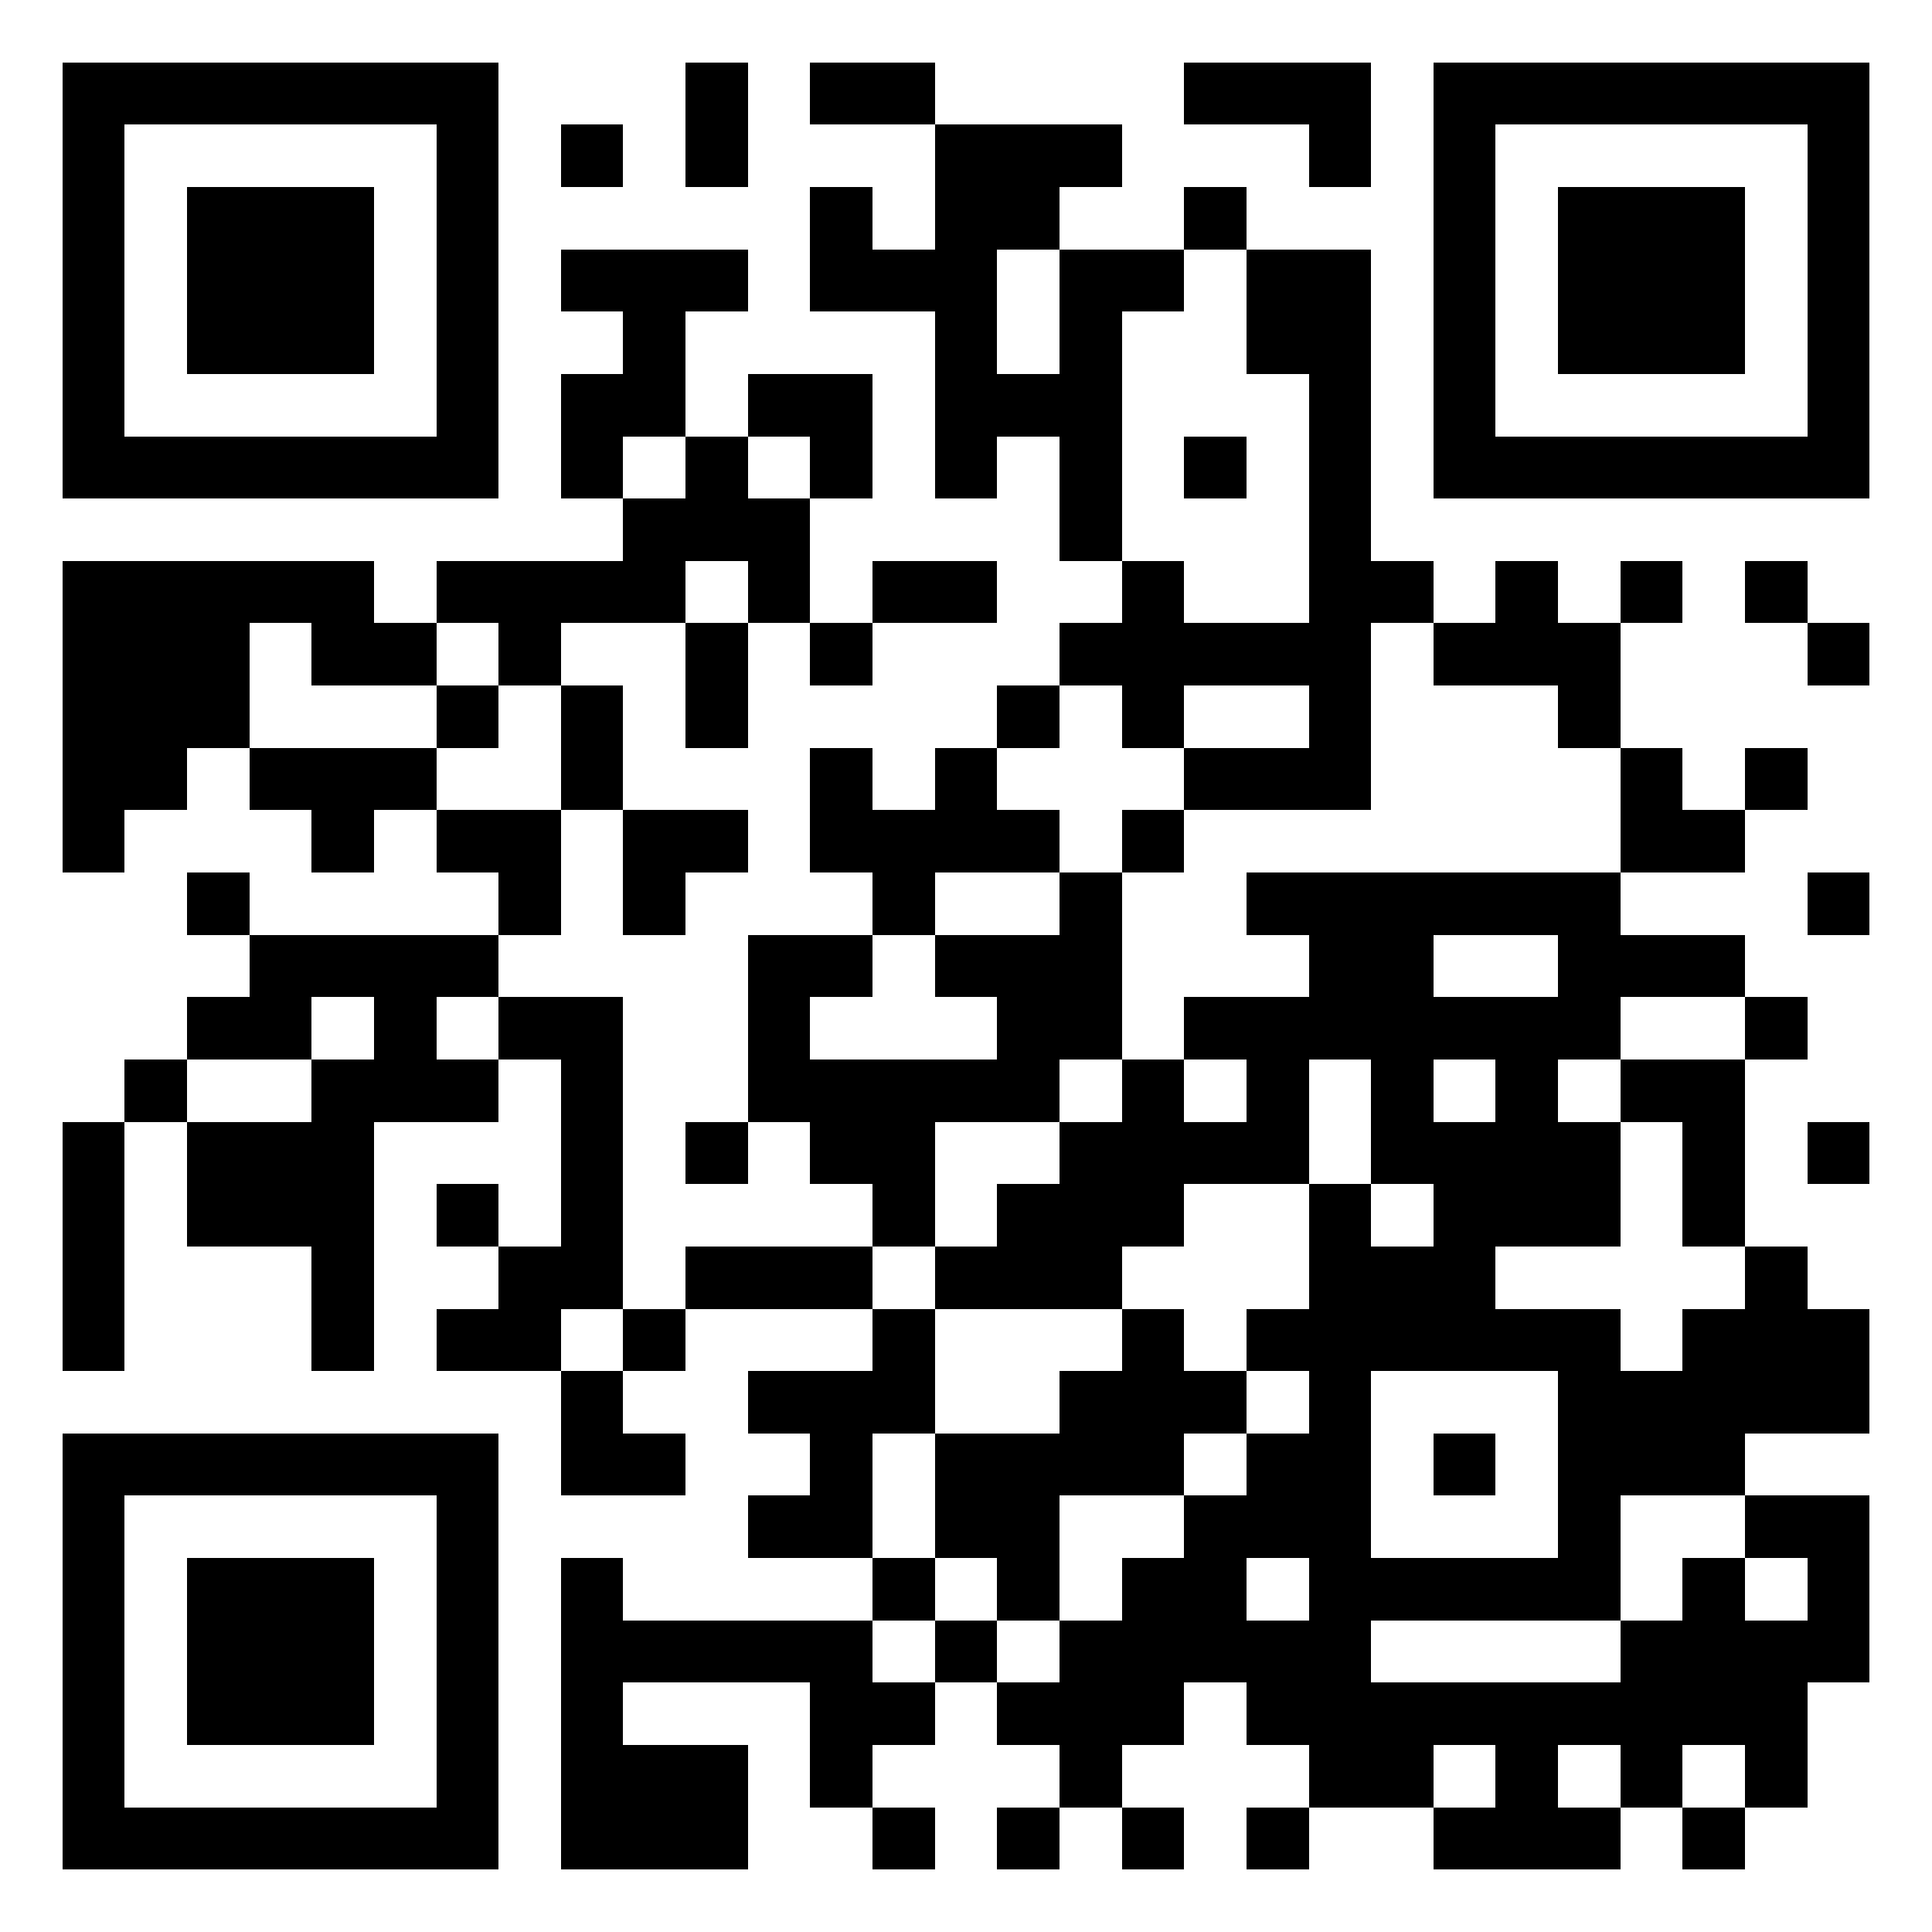
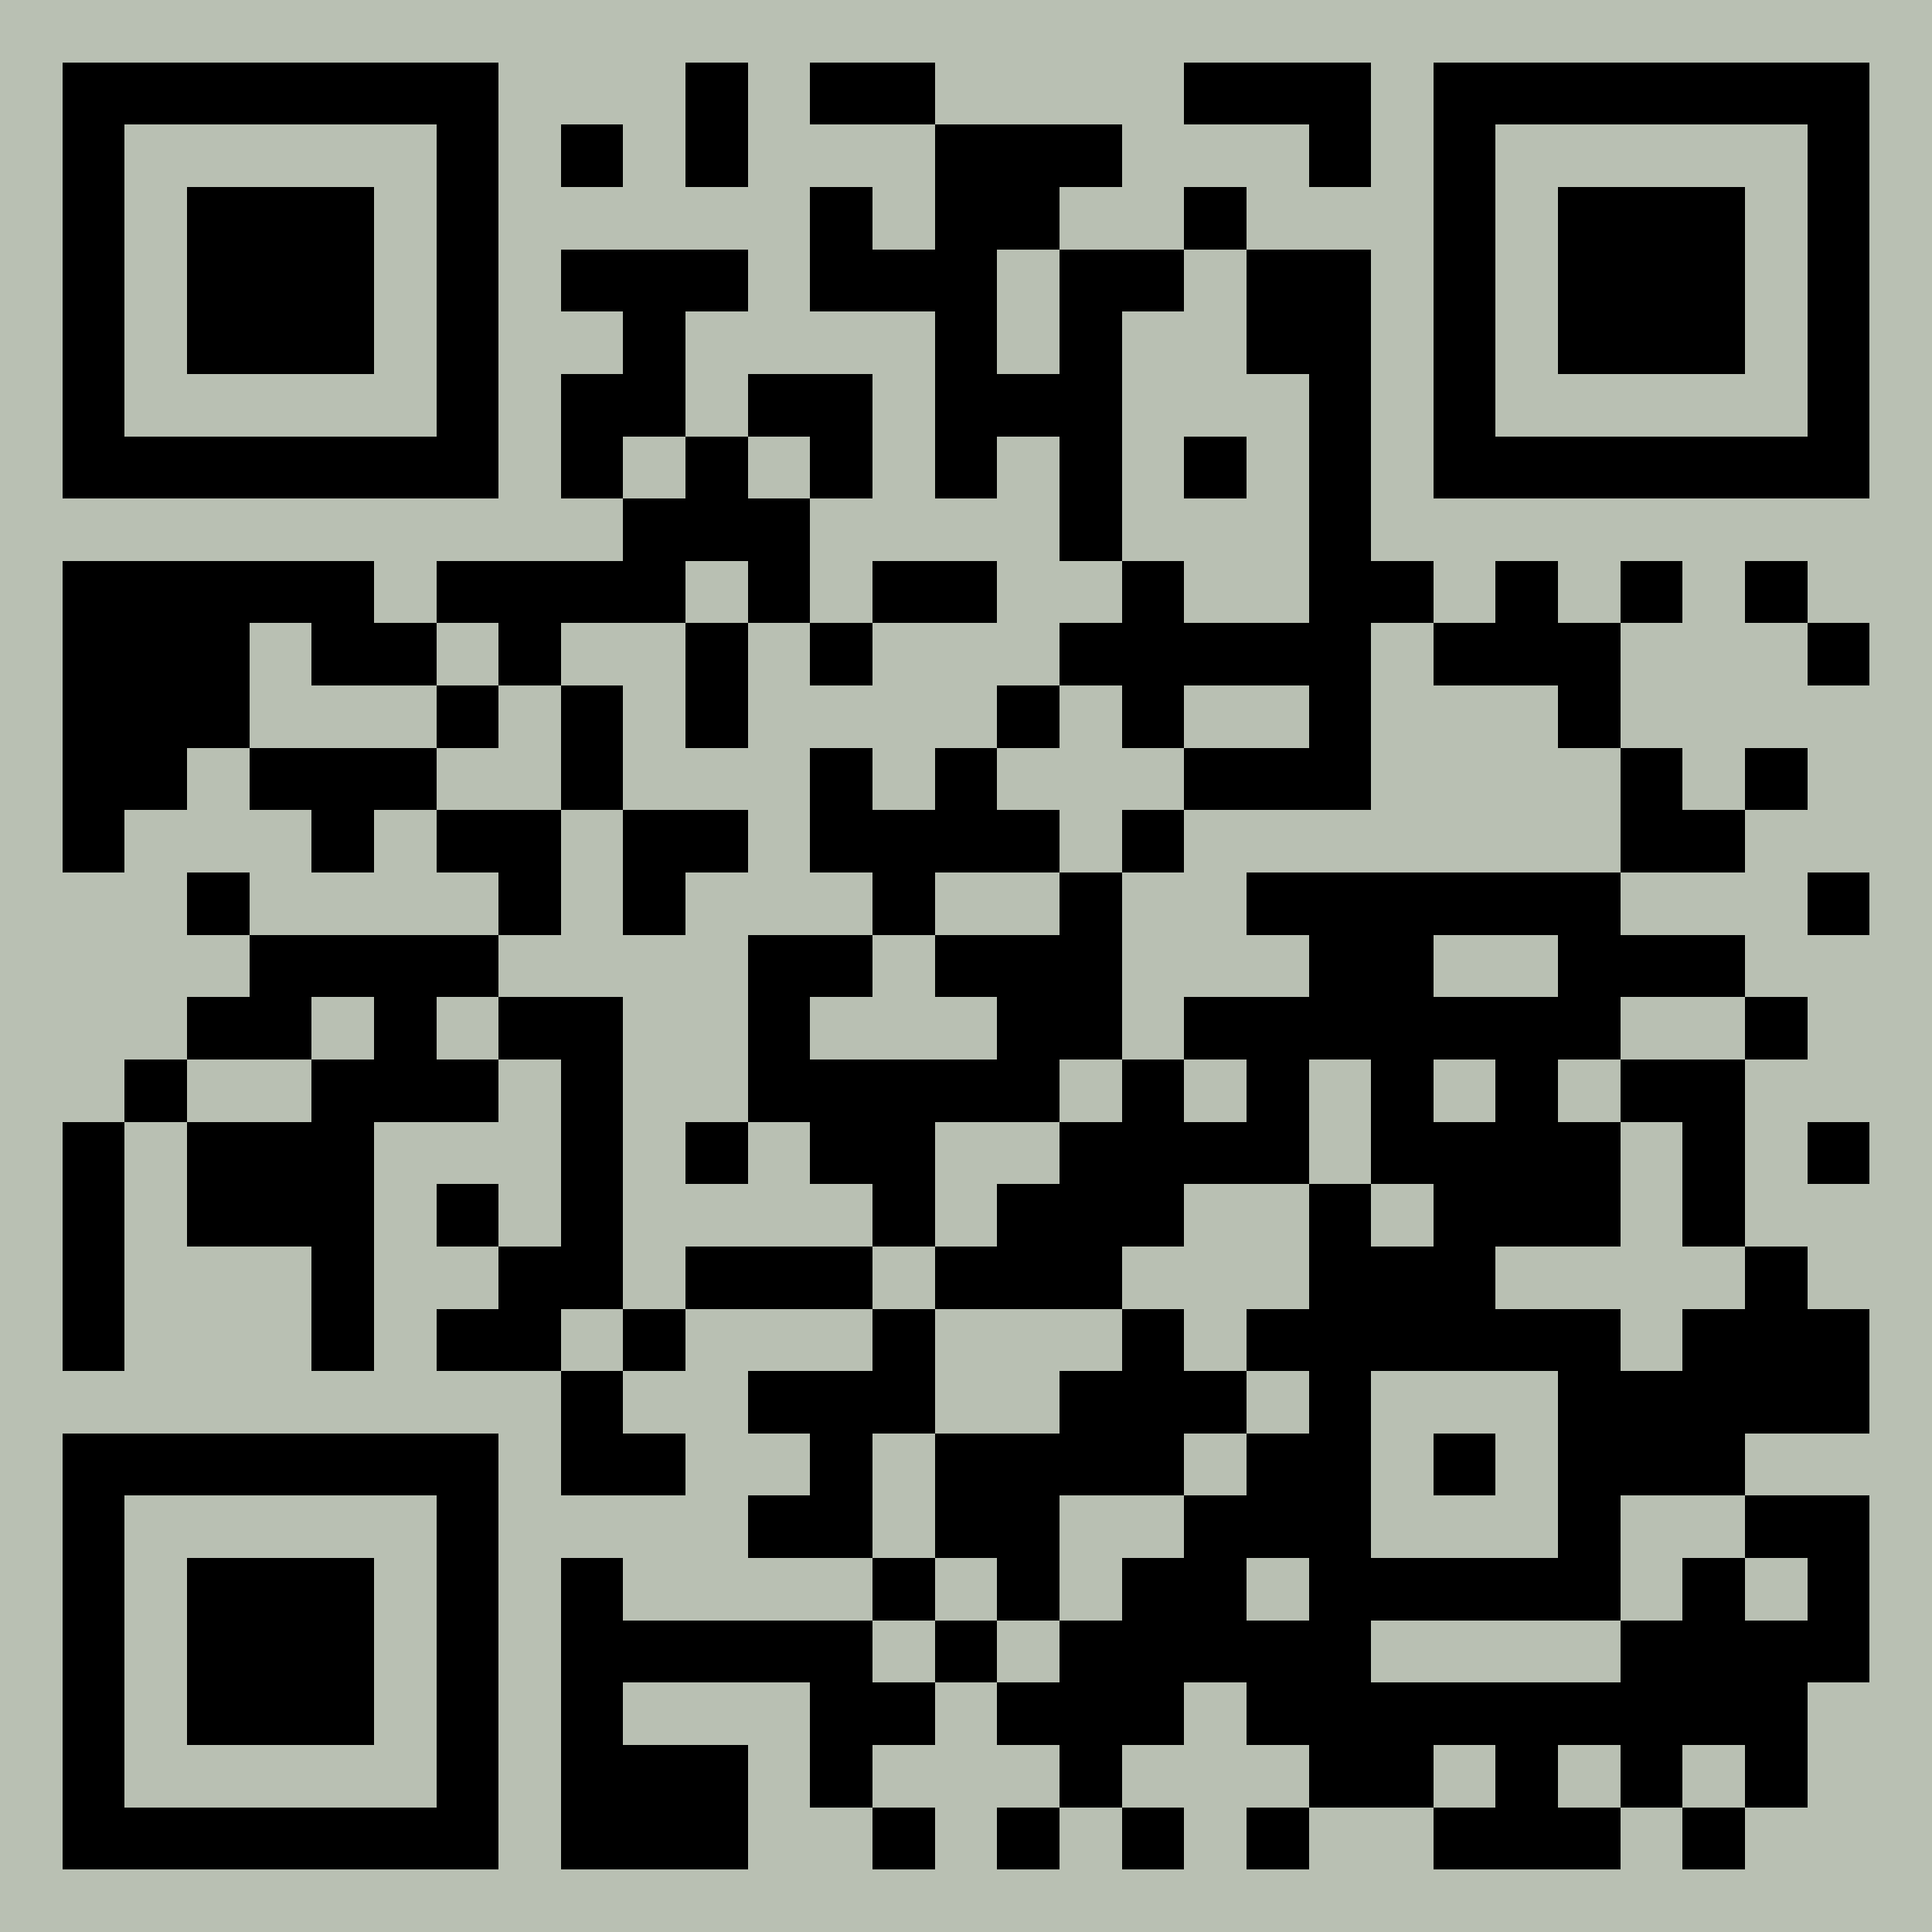
<svg xmlns="http://www.w3.org/2000/svg" width="180" height="180" viewBox="-1 -1 31 31" shape-rendering="crispEdges" id="qr code">
-   <rect id="qr background" fill-opacity="1" fill="rgb(255, 255, 255)" x="-1" y="-1" width="31" height="31" />
+   <rect id="qr background" fill-opacity="1" fill="rgb(185, 192, 179)" x="-1" y="-1" width="31" height="31" />
  <path fill-opacity="1" fill="rgb(0, 0, 0)" id="qr dark pixels" fill-rule="evenodd" d="M 10 0 L 11 0 L 11 2 L 10 2 z M 12 0 L 14 0 L 14 1 L 12 1 z M 18 0 L 21 0 L 21 2 L 20 2 L 20 1 L 18 1 z M 8 1 L 9 1 L 9 2 L 8 2 z M 14 1 L 17 1 L 17 2 L 16 2 L 16 3 L 15 3 L 15 5 L 16 5 L 16 3 L 18 3 L 18 4 L 17 4 L 17 8 L 16 8 L 16 6 L 15 6 L 15 7 L 14 7 L 14 4 L 12 4 L 12 2 L 13 2 L 13 3 L 14 3 z M 18 2 L 19 2 L 19 3 L 18 3 z M 8 3 L 11 3 L 11 4 L 10 4 L 10 6 L 9 6 L 9 7 L 8 7 L 8 5 L 9 5 L 9 4 L 8 4 z M 19 3 L 21 3 L 21 8 L 22 8 L 22 9 L 21 9 L 21 12 L 18 12 L 18 11 L 20 11 L 20 10 L 18 10 L 18 11 L 17 11 L 17 10 L 16 10 L 16 9 L 17 9 L 17 8 L 18 8 L 18 9 L 20 9 L 20 5 L 19 5 z M 11 5 L 13 5 L 13 7 L 12 7 L 12 6 L 11 6 z M 10 6 L 11 6 L 11 7 L 12 7 L 12 9 L 11 9 L 11 8 L 10 8 L 10 9 L 8 9 L 8 10 L 7 10 L 7 9 L 6 9 L 6 8 L 9 8 L 9 7 L 10 7 z M 18 6 L 19 6 L 19 7 L 18 7 z M 0 8 L 5 8 L 5 9 L 6 9 L 6 10 L 4 10 L 4 9 L 3 9 L 3 11 L 2 11 L 2 12 L 1 12 L 1 13 L 0 13 z M 13 8 L 15 8 L 15 9 L 13 9 z M 23 8 L 24 8 L 24 9 L 25 9 L 25 11 L 24 11 L 24 10 L 22 10 L 22 9 L 23 9 z M 25 8 L 26 8 L 26 9 L 25 9 z M 27 8 L 28 8 L 28 9 L 27 9 z M 10 9 L 11 9 L 11 11 L 10 11 z M 12 9 L 13 9 L 13 10 L 12 10 z M 28 9 L 29 9 L 29 10 L 28 10 z M 6 10 L 7 10 L 7 11 L 6 11 z M 8 10 L 9 10 L 9 12 L 8 12 z M 15 10 L 16 10 L 16 11 L 15 11 z M 3 11 L 6 11 L 6 12 L 5 12 L 5 13 L 4 13 L 4 12 L 3 12 z M 12 11 L 13 11 L 13 12 L 14 12 L 14 11 L 15 11 L 15 12 L 16 12 L 16 13 L 14 13 L 14 14 L 13 14 L 13 13 L 12 13 z M 25 11 L 26 11 L 26 12 L 27 12 L 27 13 L 25 13 z M 27 11 L 28 11 L 28 12 L 27 12 z M 6 12 L 8 12 L 8 14 L 7 14 L 7 13 L 6 13 z M 9 12 L 11 12 L 11 13 L 10 13 L 10 14 L 9 14 z M 17 12 L 18 12 L 18 13 L 17 13 z M 2 13 L 3 13 L 3 14 L 2 14 z M 16 13 L 17 13 L 17 16 L 16 16 L 16 17 L 14 17 L 14 19 L 13 19 L 13 18 L 12 18 L 12 17 L 11 17 L 11 14 L 13 14 L 13 15 L 12 15 L 12 16 L 15 16 L 15 15 L 14 15 L 14 14 L 16 14 z M 19 13 L 25 13 L 25 14 L 27 14 L 27 15 L 25 15 L 25 16 L 24 16 L 24 17 L 25 17 L 25 19 L 23 19 L 23 20 L 25 20 L 25 21 L 26 21 L 26 20 L 27 20 L 27 19 L 28 19 L 28 20 L 29 20 L 29 22 L 27 22 L 27 23 L 25 23 L 25 25 L 21 25 L 21 26 L 25 26 L 25 25 L 26 25 L 26 24 L 27 24 L 27 25 L 28 25 L 28 24 L 27 24 L 27 23 L 29 23 L 29 26 L 28 26 L 28 28 L 27 28 L 27 27 L 26 27 L 26 28 L 25 28 L 25 27 L 24 27 L 24 28 L 25 28 L 25 29 L 22 29 L 22 28 L 23 28 L 23 27 L 22 27 L 22 28 L 20 28 L 20 27 L 19 27 L 19 26 L 18 26 L 18 27 L 17 27 L 17 28 L 16 28 L 16 27 L 15 27 L 15 26 L 16 26 L 16 25 L 17 25 L 17 24 L 18 24 L 18 23 L 19 23 L 19 22 L 20 22 L 20 21 L 19 21 L 19 20 L 20 20 L 20 18 L 21 18 L 21 19 L 22 19 L 22 18 L 21 18 L 21 16 L 20 16 L 20 18 L 18 18 L 18 19 L 17 19 L 17 20 L 14 20 L 14 19 L 15 19 L 15 18 L 16 18 L 16 17 L 17 17 L 17 16 L 18 16 L 18 17 L 19 17 L 19 16 L 18 16 L 18 15 L 20 15 L 20 14 L 19 14 zM 22 14 L 24 14 L 24 15 L 22 15 z M 22 16 L 23 16 L 23 17 L 22 17 z M 21 21 L 24 21 L 24 24 L 21 24 z M 19 24 L 20 24 L 20 25 L 19 25 z M 28 13 L 29 13 L 29 14 L 28 14 z M 3 14 L 7 14 L 7 15 L 6 15 L 6 16 L 7 16 L 7 17 L 5 17 L 5 21 L 4 21 L 4 19 L 2 19 L 2 17 L 4 17 L 4 16 L 5 16 L 5 15 L 4 15 L 4 16 L 2 16 L 2 15 L 3 15 z M 7 15 L 9 15 L 9 20 L 8 20 L 8 21 L 6 21 L 6 20 L 7 20 L 7 19 L 8 19 L 8 16 L 7 16 z M 27 15 L 28 15 L 28 16 L 27 16 z M 1 16 L 2 16 L 2 17 L 1 17 z M 25 16 L 27 16 L 27 19 L 26 19 L 26 17 L 25 17 z M 0 17 L 1 17 L 1 21 L 0 21 z M 10 17 L 11 17 L 11 18 L 10 18 z M 28 17 L 29 17 L 29 18 L 28 18 z M 6 18 L 7 18 L 7 19 L 6 19 z M 10 19 L 13 19 L 13 20 L 10 20 z M 9 20 L 10 20 L 10 21 L 9 21 z M 13 20 L 14 20 L 14 22 L 13 22 L 13 24 L 11 24 L 11 23 L 12 23 L 12 22 L 11 22 L 11 21 L 13 21 z M 17 20 L 18 20 L 18 21 L 19 21 L 19 22 L 18 22 L 18 23 L 16 23 L 16 25 L 15 25 L 15 24 L 14 24 L 14 22 L 16 22 L 16 21 L 17 21 z M 8 21 L 9 21 L 9 22 L 10 22 L 10 23 L 8 23 z M 22 22 L 23 22 L 23 23 L 22 23 z M 8 24 L 9 24 L 9 25 L 13 25 L 13 26 L 14 26 L 14 27 L 13 27 L 13 28 L 12 28 L 12 26 L 9 26 L 9 27 L 11 27 L 11 29 L 8 29 z M 13 24 L 14 24 L 14 25 L 13 25 z M 14 25 L 15 25 L 15 26 L 14 26 z M 13 28 L 14 28 L 14 29 L 13 29 z M 15 28 L 16 28 L 16 29 L 15 29 z M 17 28 L 18 28 L 18 29 L 17 29 z M 19 28 L 20 28 L 20 29 L 19 29 z M 26 28 L 27 28 L 27 29 L 26 29 z" />
  <path id="qr squares" d="M0,0h7h0v0v7v0h0h-7h0v0v-7v0h0zM1,1h5h0v0v5v0h0h-5h0v0v-5v0h0zM2,2h3h0v0v3v0h0h-3h0v0v-3v0h0z M22,0h7h0v0v7v0h0h-7h0v0v-7v0h0zM23,1h5h0v0v5v0h0h-5h0v0v-5v0h0zM24,2h3h0v0v3v0h0h-3h0v0v-3v0h0z M0,22h7h0v0v7v0h0h-7h0v0v-7v0h0zM1,23h5h0v0v5v0h0h-5h0v0v-5v0h0zM2,24h3h0v0v3v0h0h-3h0v0v-3v0h0z" fill-rule="evenodd" fill-opacity="1" fill="rgb(0, 0, 0)" />
</svg>
